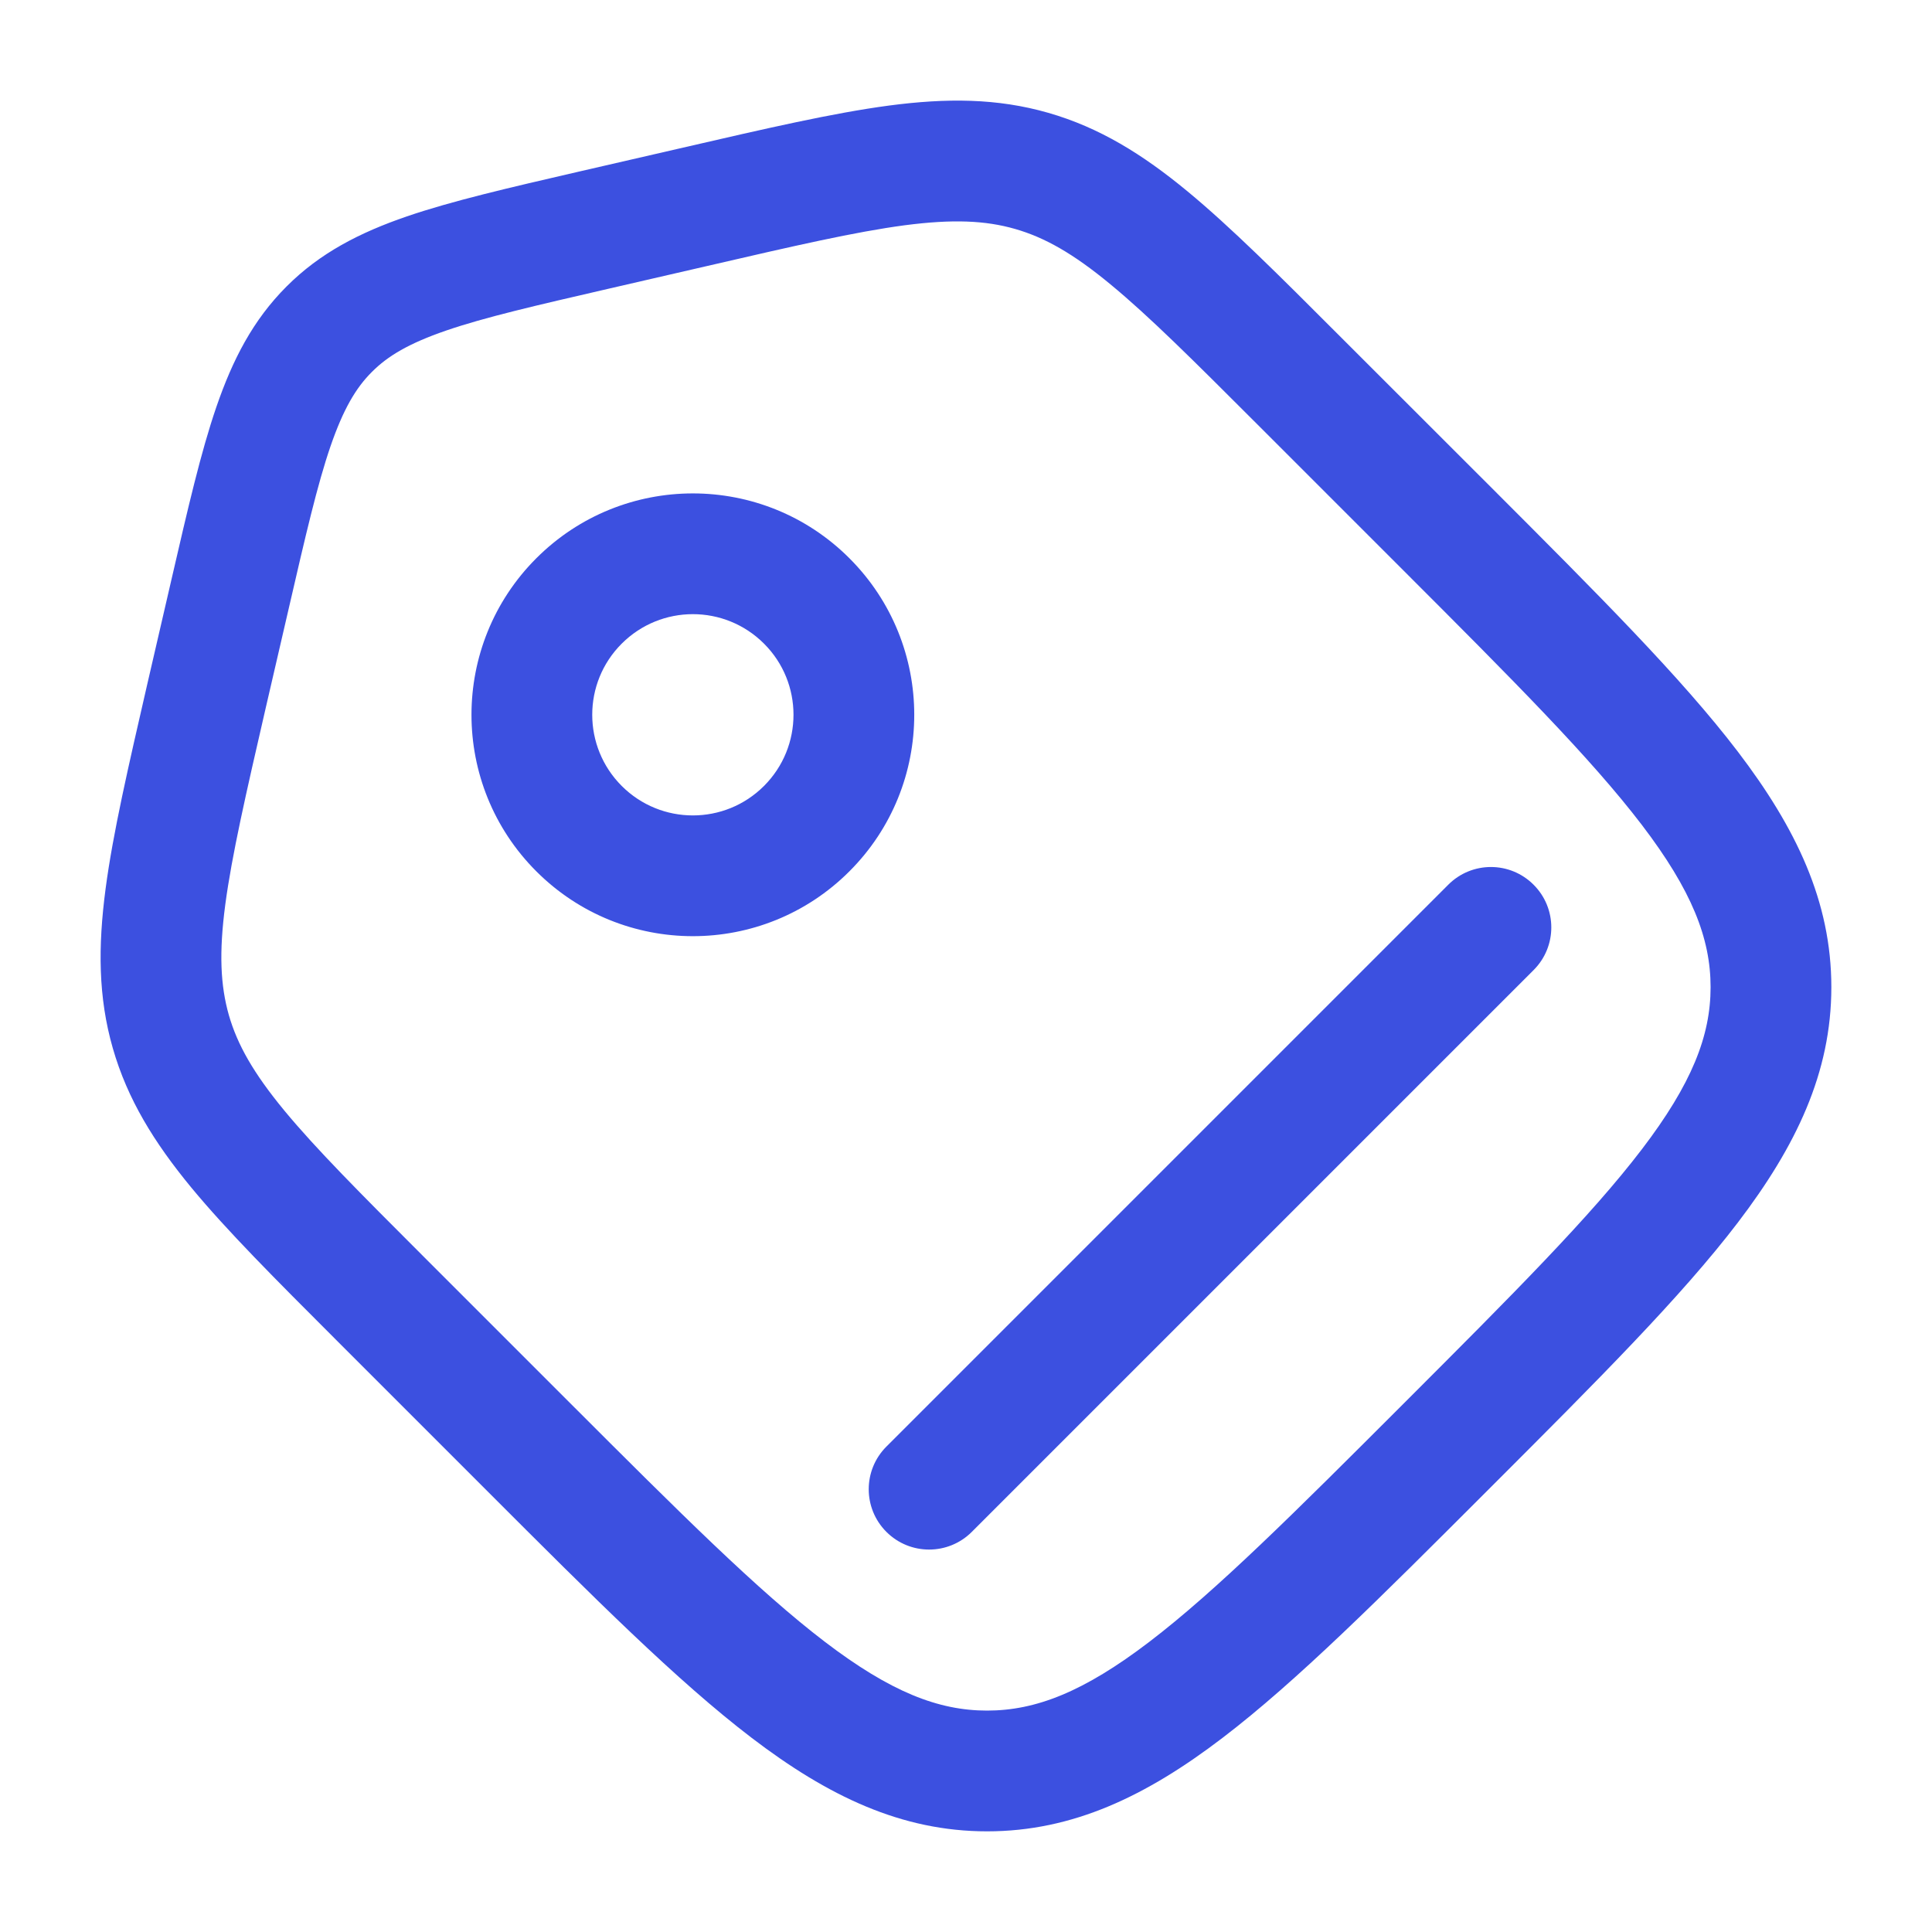
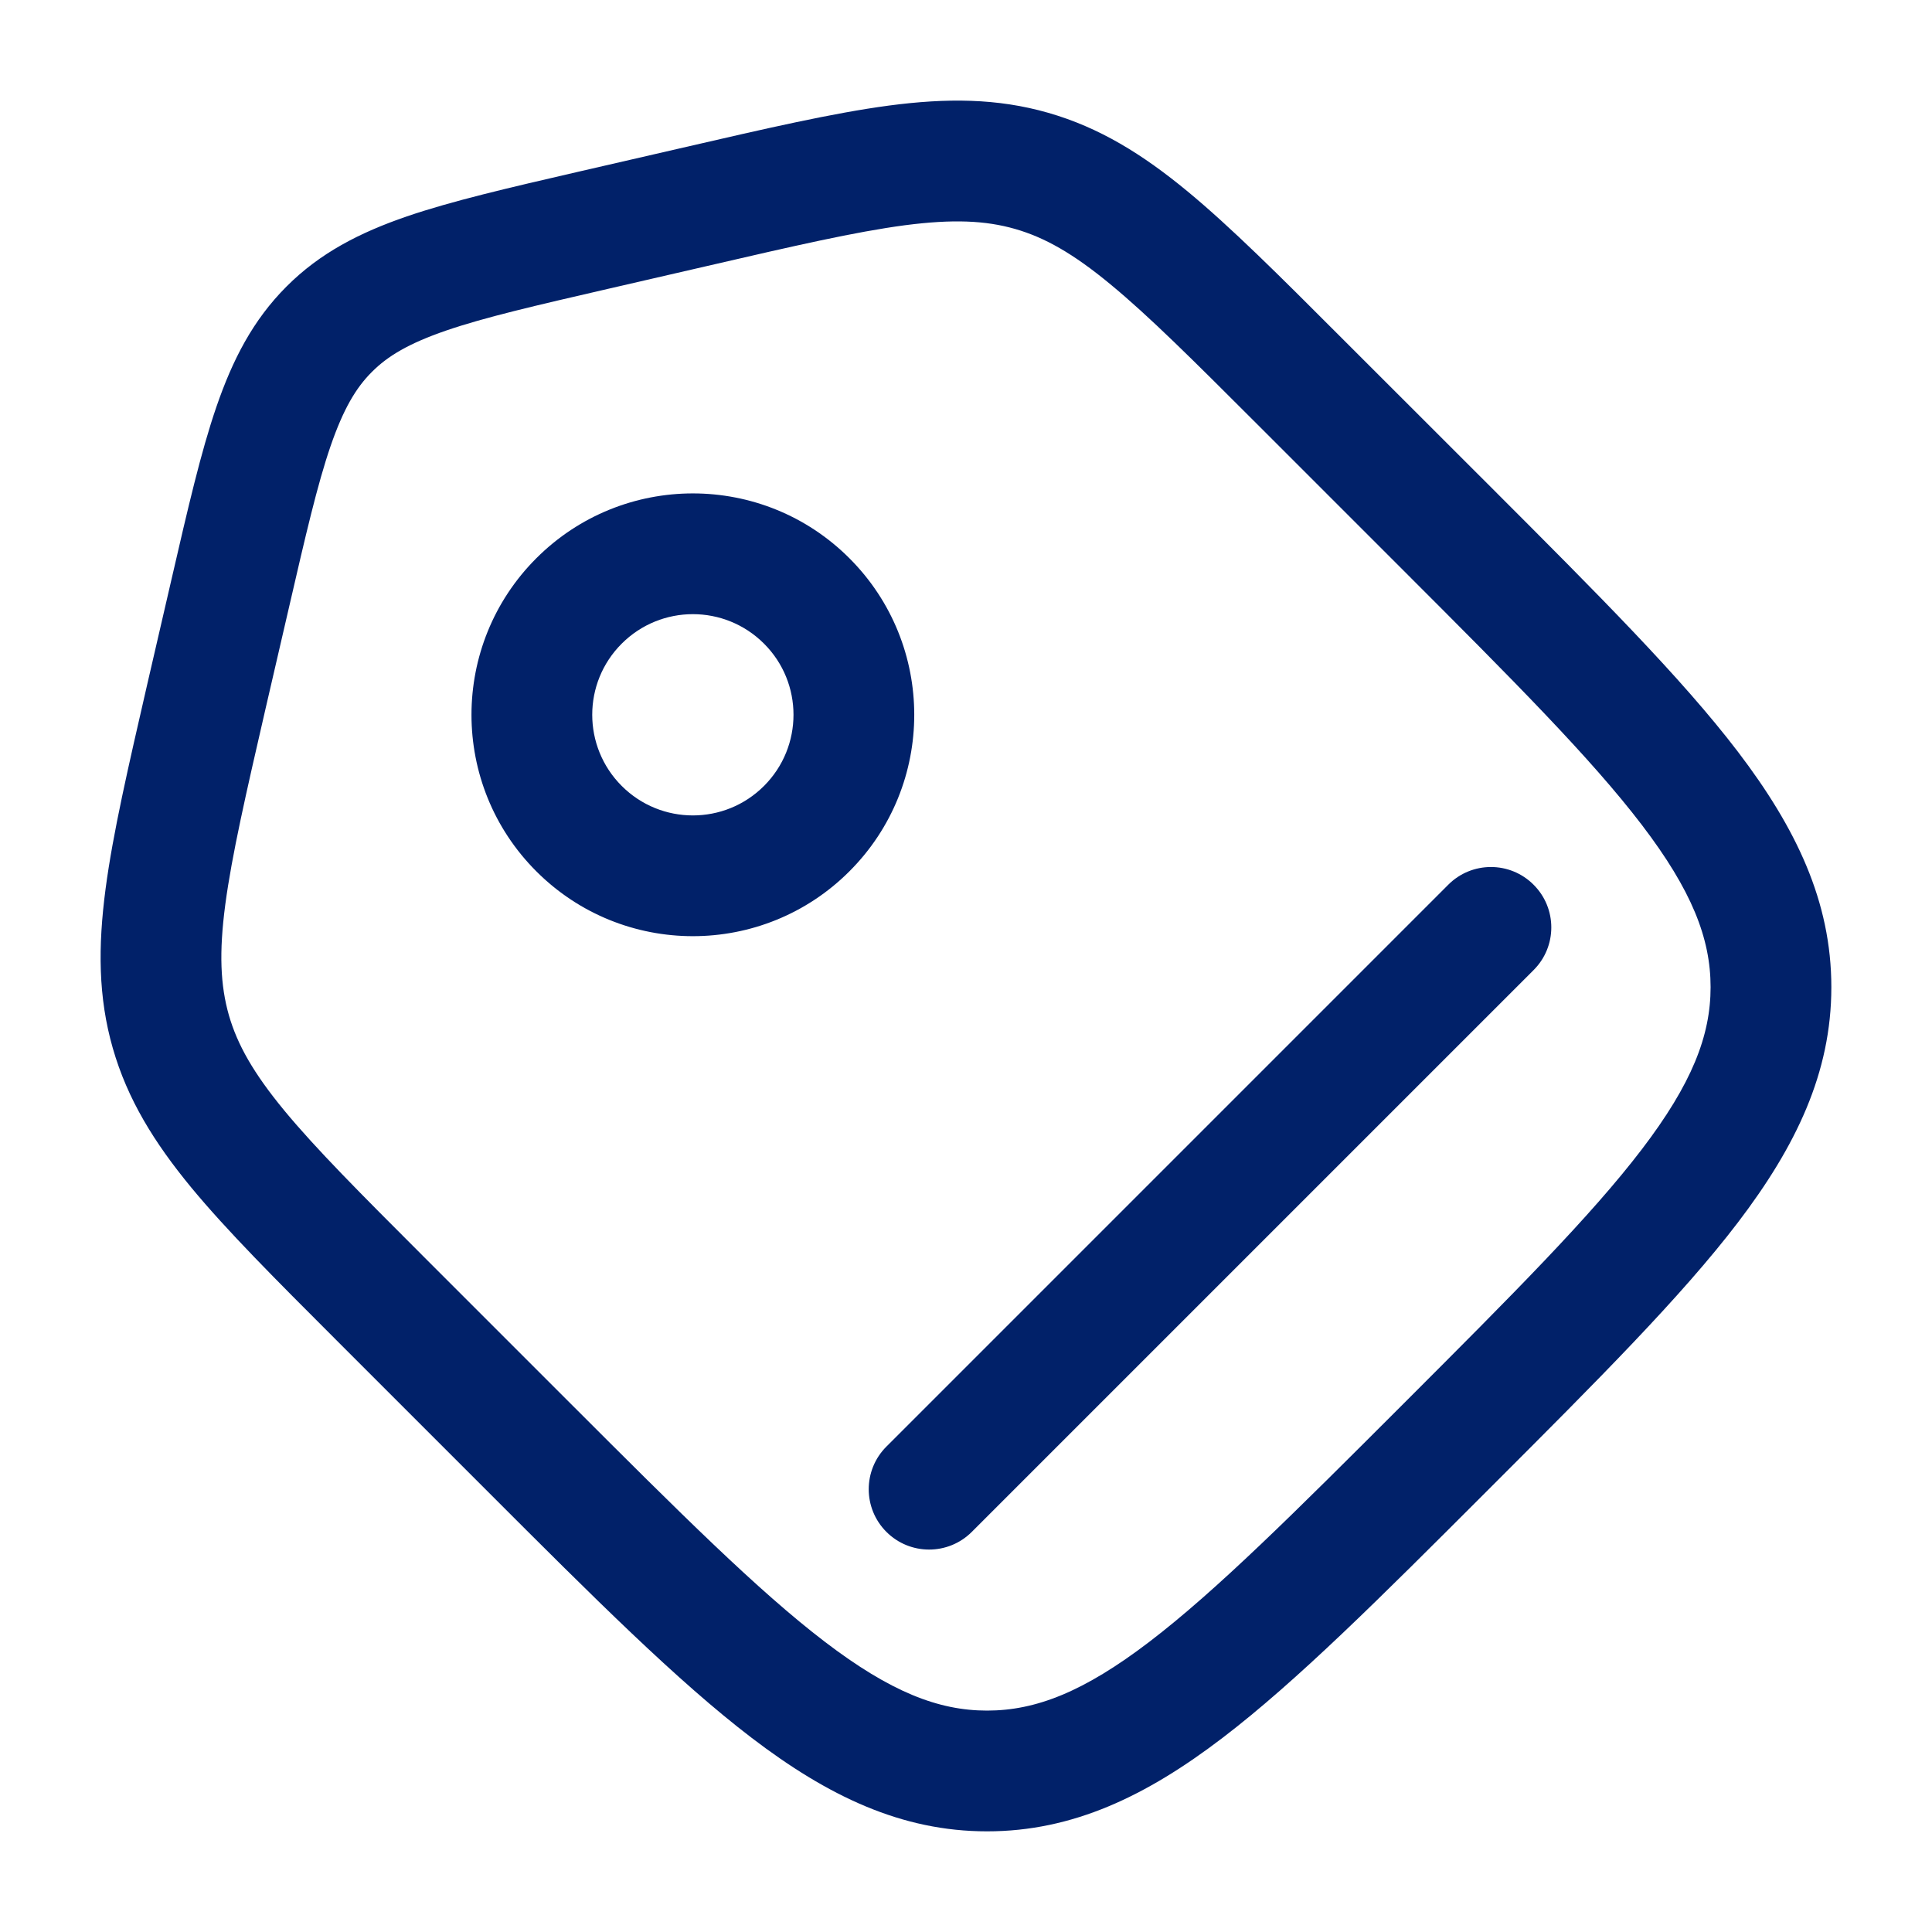
<svg xmlns="http://www.w3.org/2000/svg" width="20" height="20" viewBox="0 0 20 20" fill="none">
-   <path fill-rule="evenodd" clip-rule="evenodd" d="M9.365 2.332C8.853 2.4 8.222 2.545 7.323 2.753L6.299 2.989C5.54 3.164 5.017 3.285 4.618 3.422C4.232 3.555 4.014 3.685 3.85 3.85C3.685 4.014 3.555 4.233 3.422 4.618C3.285 5.017 3.164 5.54 2.989 6.299L2.752 7.323C2.545 8.222 2.4 8.854 2.332 9.365C2.266 9.864 2.282 10.201 2.369 10.508C2.457 10.814 2.623 11.108 2.943 11.496C3.272 11.894 3.73 12.353 4.382 13.005L5.907 14.53C7.04 15.663 7.846 16.467 8.539 16.996C9.218 17.514 9.714 17.708 10.218 17.708C10.723 17.708 11.219 17.514 11.898 16.996C12.591 16.467 13.397 15.663 14.53 14.53C15.663 13.397 16.467 12.591 16.996 11.898C17.514 11.219 17.708 10.723 17.708 10.219C17.708 9.714 17.514 9.218 16.996 8.539C16.467 7.846 15.663 7.04 14.53 5.907L13.005 4.382C12.353 3.73 11.894 3.272 11.496 2.944C11.108 2.623 10.814 2.458 10.508 2.37C10.201 2.282 9.864 2.267 9.365 2.332ZM9.201 1.093C9.799 1.014 10.323 1.016 10.852 1.168C11.381 1.32 11.827 1.596 12.292 1.98C12.741 2.351 13.242 2.851 13.867 3.477L15.447 5.056C16.539 6.149 17.404 7.013 17.99 7.781C18.592 8.571 18.958 9.331 18.958 10.219C18.958 11.106 18.592 11.866 17.99 12.656C17.404 13.424 16.539 14.289 15.447 15.381L15.381 15.447C14.288 16.54 13.424 17.404 12.656 17.99C11.866 18.593 11.106 18.958 10.218 18.958C9.331 18.958 8.571 18.593 7.781 17.99C7.013 17.404 6.148 16.54 5.056 15.447L3.476 13.867C2.851 13.242 2.35 12.741 1.979 12.292C1.596 11.827 1.32 11.381 1.168 10.852C1.016 10.323 1.014 9.799 1.093 9.201C1.169 8.624 1.329 7.934 1.527 7.072L1.778 5.986C1.944 5.267 2.079 4.68 2.24 4.212C2.408 3.723 2.619 3.313 2.966 2.966C3.312 2.619 3.723 2.408 4.212 2.24C4.68 2.08 5.267 1.944 5.986 1.778L7.072 1.528C7.934 1.329 8.623 1.17 9.201 1.093ZM7.909 6.663C7.502 6.256 6.843 6.256 6.436 6.663C6.029 7.069 6.029 7.729 6.436 8.136C6.843 8.543 7.502 8.543 7.909 8.136C8.316 7.729 8.316 7.069 7.909 6.663ZM5.552 5.779C6.447 4.884 7.898 4.884 8.793 5.779C9.688 6.674 9.688 8.125 8.793 9.02C7.898 9.915 6.447 9.915 5.552 9.02C4.657 8.125 4.657 6.674 5.552 5.779ZM15.876 9.159C16.12 9.403 16.12 9.798 15.876 10.042L10.06 15.858C9.816 16.102 9.42 16.102 9.176 15.858C8.932 15.614 8.932 15.219 9.176 14.975L14.992 9.159C15.236 8.914 15.632 8.914 15.876 9.159Z" fill="#3C50E0" />
+   <path fill-rule="evenodd" clip-rule="evenodd" d="M9.365 2.332C8.853 2.4 8.222 2.545 7.323 2.753L6.299 2.989C5.54 3.164 5.017 3.285 4.618 3.422C4.232 3.555 4.014 3.685 3.85 3.85C3.685 4.014 3.555 4.233 3.422 4.618C3.285 5.017 3.164 5.54 2.989 6.299L2.752 7.323C2.545 8.222 2.4 8.854 2.332 9.365C2.266 9.864 2.282 10.201 2.369 10.508C2.457 10.814 2.623 11.108 2.943 11.496C3.272 11.894 3.73 12.353 4.382 13.005L5.907 14.53C7.04 15.663 7.846 16.467 8.539 16.996C9.218 17.514 9.714 17.708 10.218 17.708C10.723 17.708 11.219 17.514 11.898 16.996C12.591 16.467 13.397 15.663 14.53 14.53C15.663 13.397 16.467 12.591 16.996 11.898C17.514 11.219 17.708 10.723 17.708 10.219C17.708 9.714 17.514 9.218 16.996 8.539C16.467 7.846 15.663 7.04 14.53 5.907L13.005 4.382C12.353 3.73 11.894 3.272 11.496 2.944C11.108 2.623 10.814 2.458 10.508 2.37C10.201 2.282 9.864 2.267 9.365 2.332ZM9.201 1.093C9.799 1.014 10.323 1.016 10.852 1.168C11.381 1.32 11.827 1.596 12.292 1.98C12.741 2.351 13.242 2.851 13.867 3.477L15.447 5.056C16.539 6.149 17.404 7.013 17.99 7.781C18.592 8.571 18.958 9.331 18.958 10.219C18.958 11.106 18.592 11.866 17.99 12.656C17.404 13.424 16.539 14.289 15.447 15.381L15.381 15.447C14.288 16.54 13.424 17.404 12.656 17.99C11.866 18.593 11.106 18.958 10.218 18.958C9.331 18.958 8.571 18.593 7.781 17.99C7.013 17.404 6.148 16.54 5.056 15.447L3.476 13.867C2.851 13.242 2.35 12.741 1.979 12.292C1.596 11.827 1.32 11.381 1.168 10.852C1.016 10.323 1.014 9.799 1.093 9.201C1.169 8.624 1.329 7.934 1.527 7.072L1.778 5.986C1.944 5.267 2.079 4.68 2.24 4.212C2.408 3.723 2.619 3.313 2.966 2.966C3.312 2.619 3.723 2.408 4.212 2.24C4.68 2.08 5.267 1.944 5.986 1.778L7.072 1.528C7.934 1.329 8.623 1.17 9.201 1.093ZM7.909 6.663C7.502 6.256 6.843 6.256 6.436 6.663C6.029 7.069 6.029 7.729 6.436 8.136C6.843 8.543 7.502 8.543 7.909 8.136C8.316 7.729 8.316 7.069 7.909 6.663ZM5.552 5.779C6.447 4.884 7.898 4.884 8.793 5.779C9.688 6.674 9.688 8.125 8.793 9.02C7.898 9.915 6.447 9.915 5.552 9.02C4.657 8.125 4.657 6.674 5.552 5.779ZM15.876 9.159C16.12 9.403 16.12 9.798 15.876 10.042L10.06 15.858C9.816 16.102 9.42 16.102 9.176 15.858C8.932 15.614 8.932 15.219 9.176 14.975L14.992 9.159C15.236 8.914 15.632 8.914 15.876 9.159Z" fill="#012169" />
</svg>
